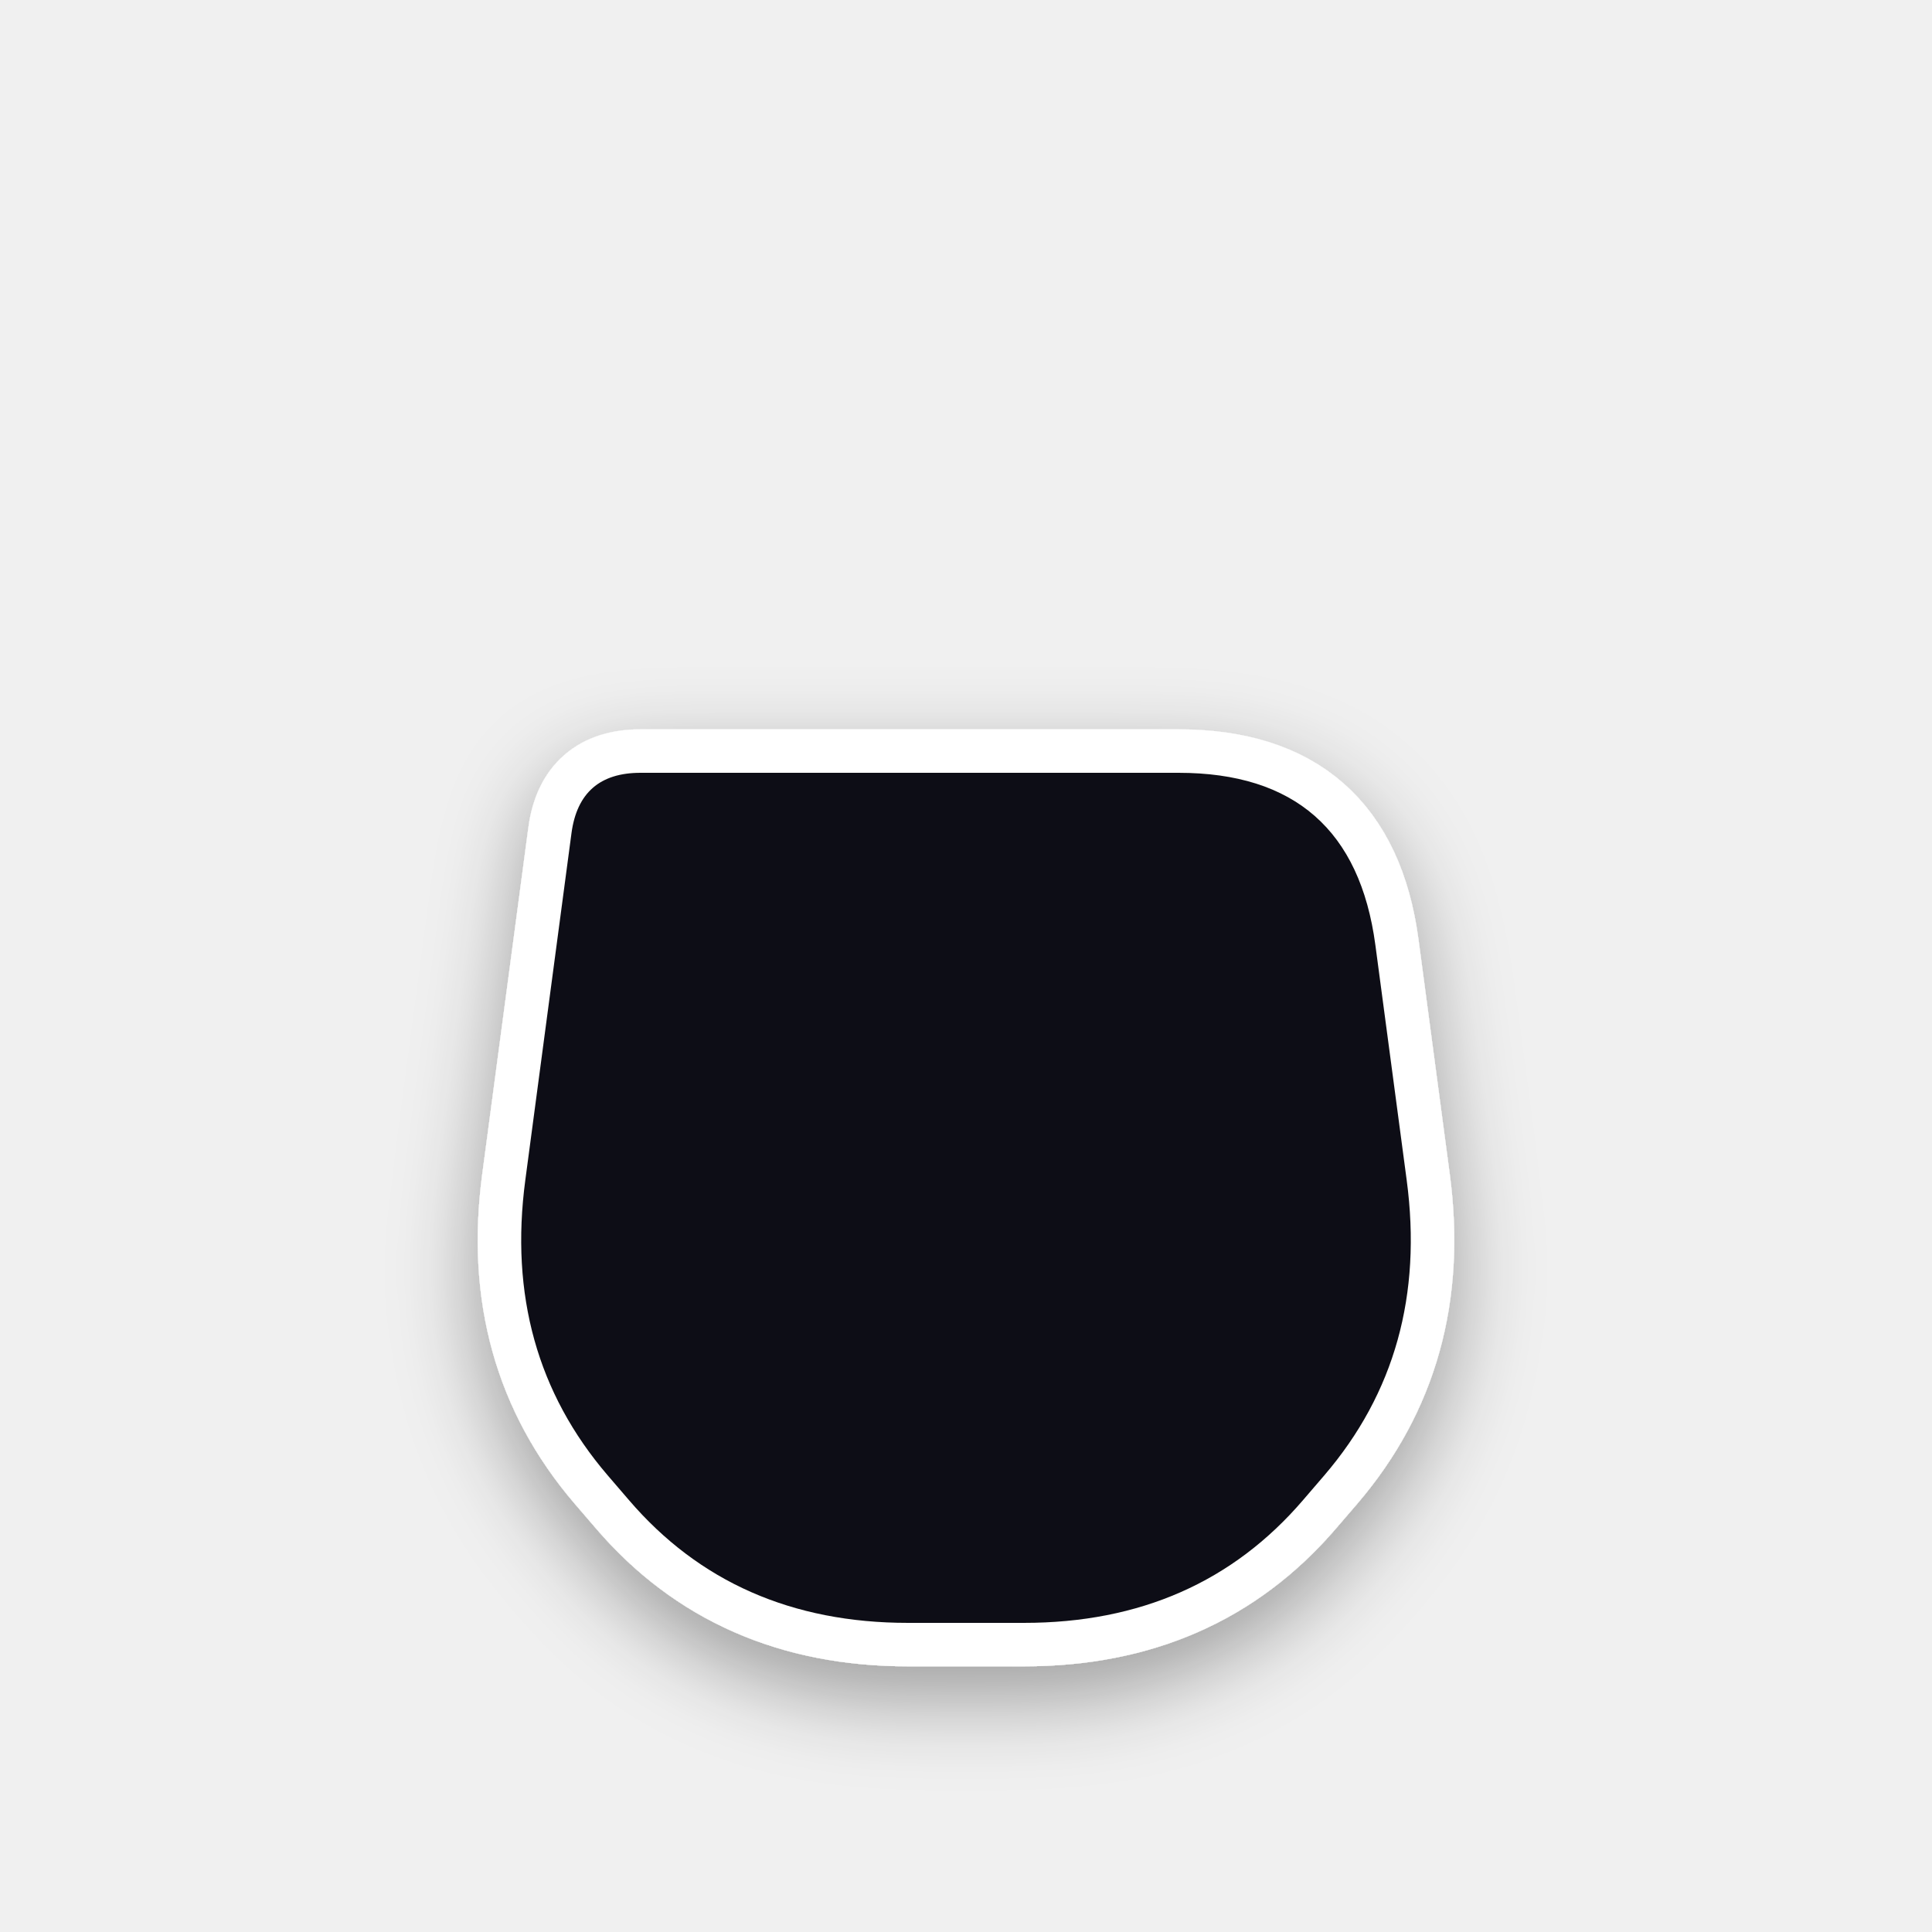
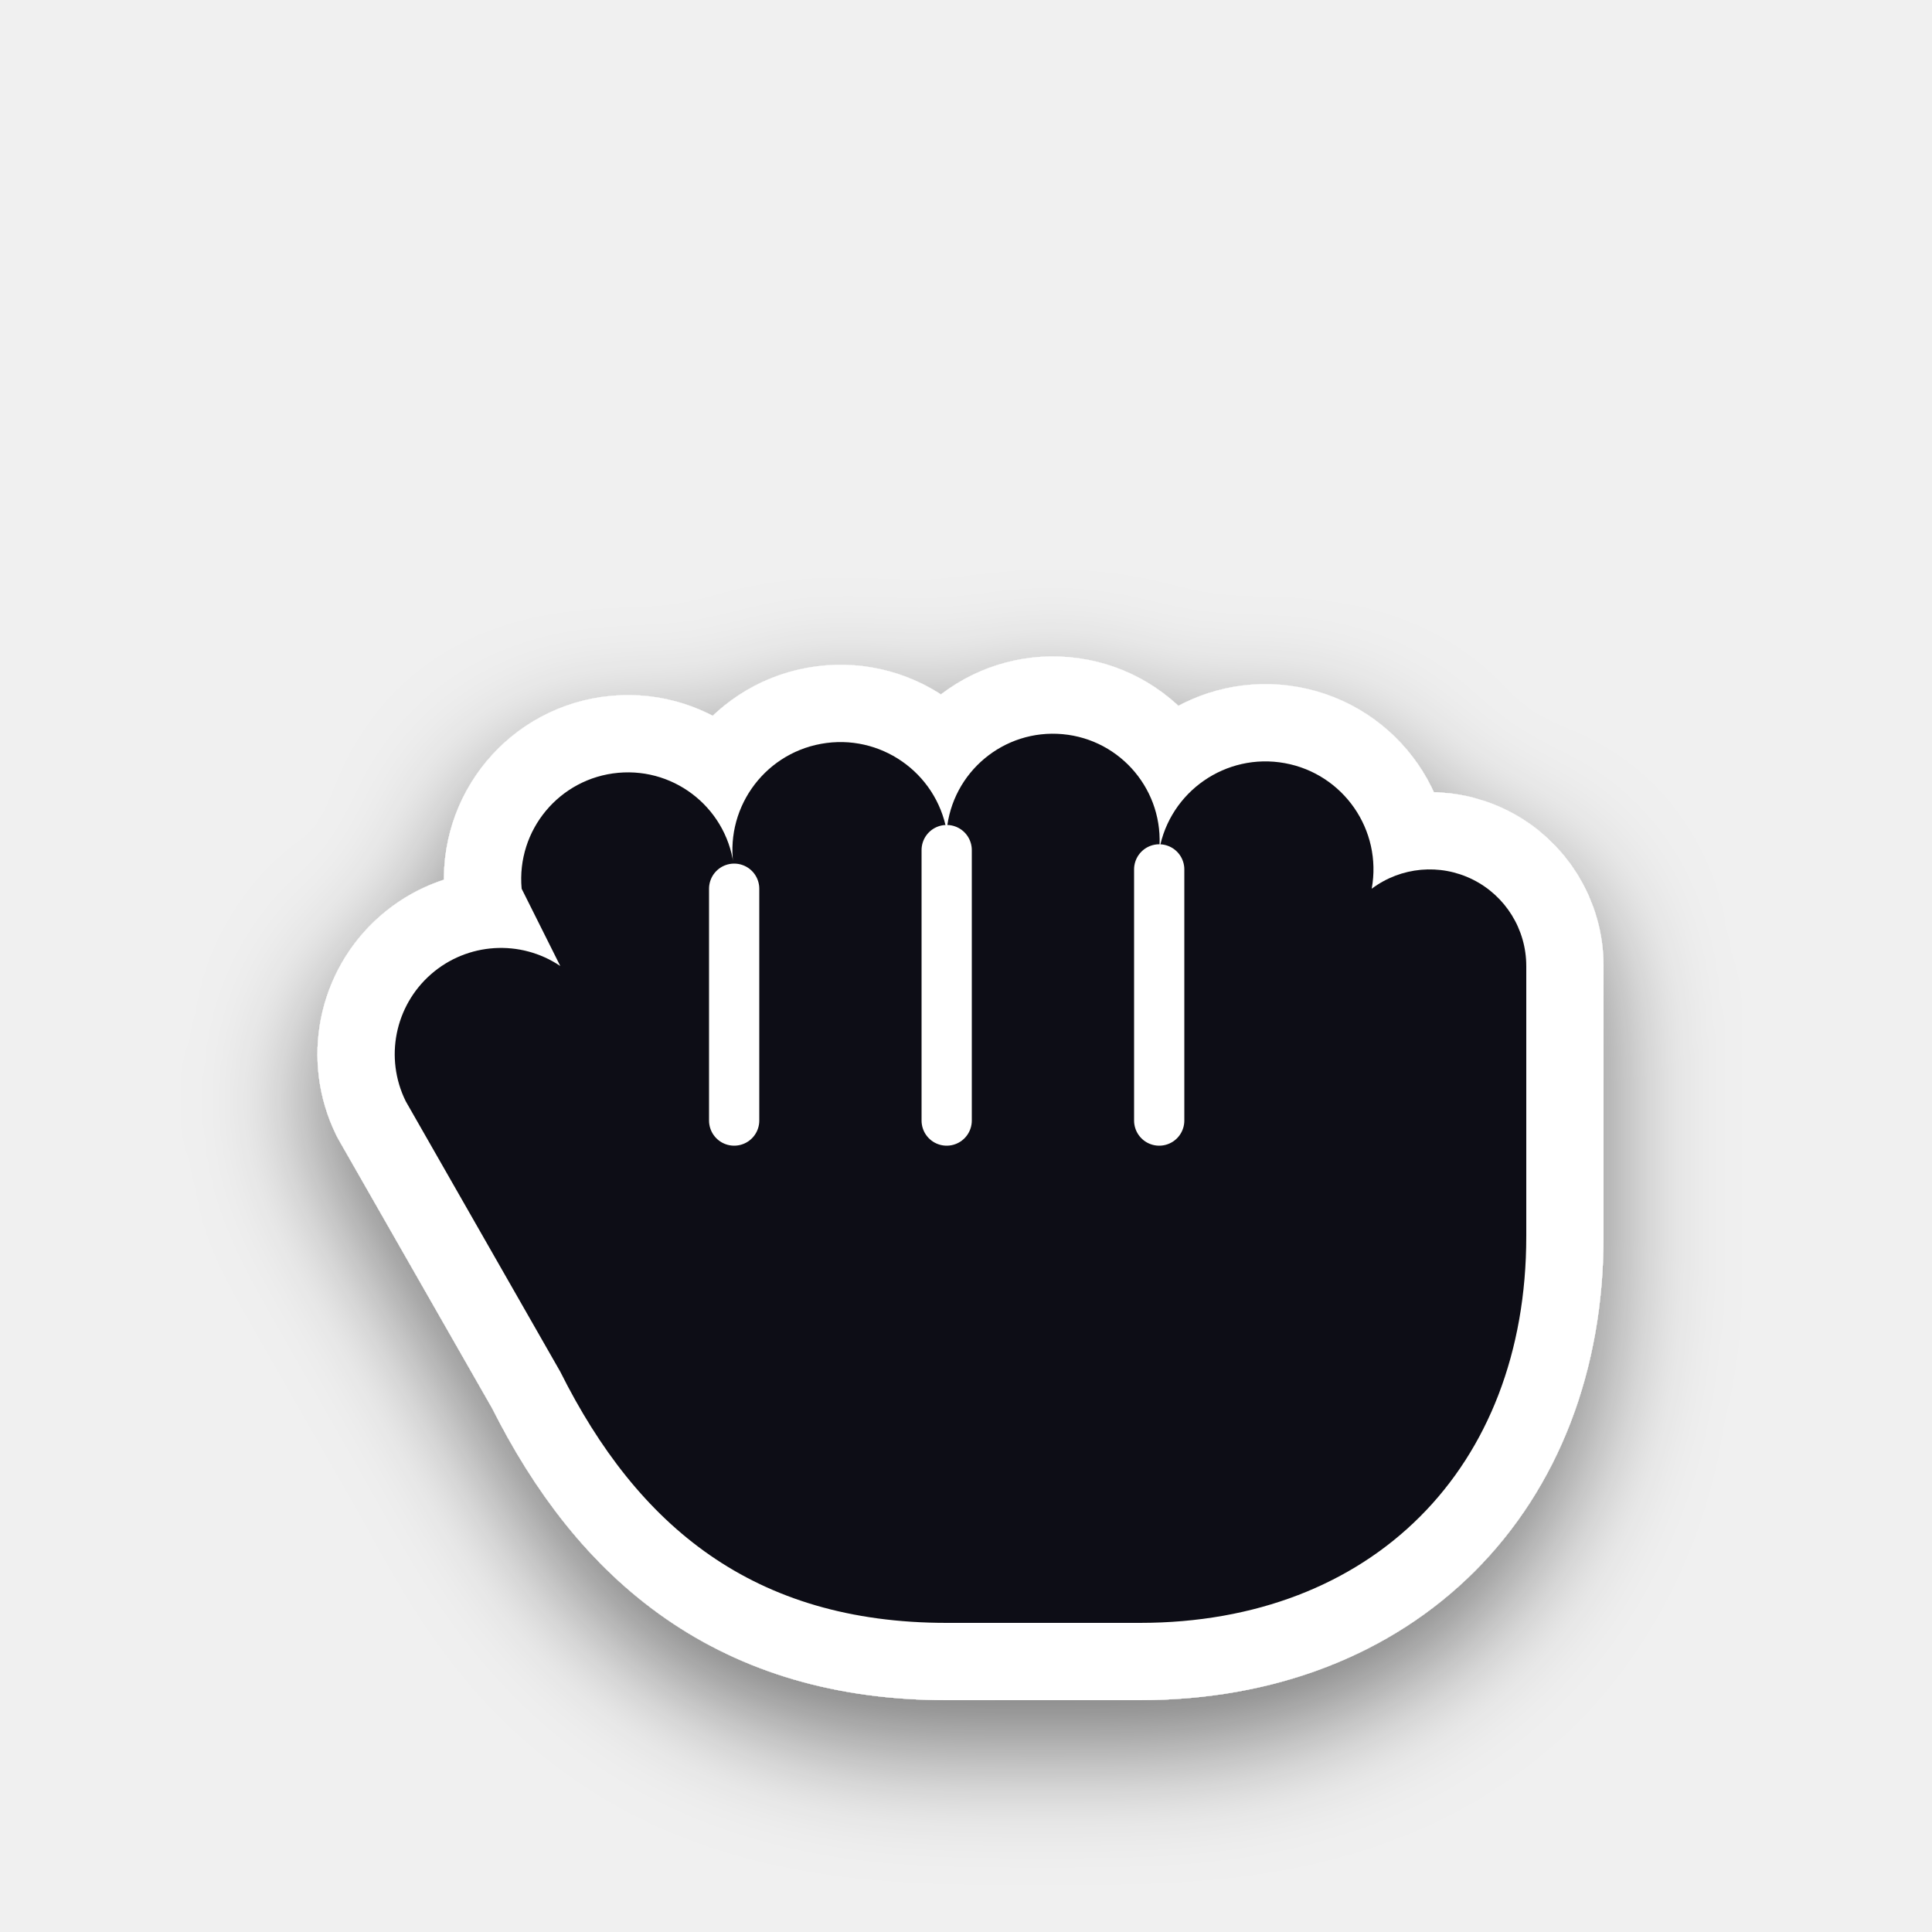
<svg xmlns="http://www.w3.org/2000/svg" width="100" height="100" viewBox="0 0 100 100">
  <defs>
-     <filter id="s" x="-20%" y="-20%" width="140%" height="140%">
-       <feGaussianBlur in="SourceAlpha" stdDeviation="2.2" />
-       <feOffset dx="0" dy="1.6" result="blurred" />
-       <feColorMatrix in="blurred" type="matrix" values="0 0 0 0 0  0 0 0 0 0  0 0 0 0 0  0 0 0 0.35 0" result="shadow" />
+     <filter id="s" x="-30%" y="-30%" width="160%" height="160%">
+       <feGaussianBlur in="SourceAlpha" stdDeviation="3.0" />
+       <feOffset dx="0" dy="2.4" result="blurred" />
+       <feColorMatrix in="blurred" type="matrix" values="0 0 0 0 0  0 0 0 0 0  0 0 0 0 0  0 0 0 0.5 0" result="shadow" />
      <feBlend in="SourceGraphic" in2="shadow" mode="normal" />
    </filter>
  </defs>
  <g filter="url(#s)">
-     <path d="M29.58,43.12 Q30,40 33.15,40.00 L61.00,40.00 Q70,40 71.19,48.92 L72.81,61.08 Q74,70 68.55,76.36 L67.45,77.64 Q62,84 53.00,84.00 L47.00,84.00 Q38,84 32.55,77.64 L31.45,76.36 Q26,70 27.19,61.08 Z" fill="#111114" stroke="#ffffff" stroke-width="4.5" stroke-linejoin="round" paint-order="stroke" />
+     <path d="M27,46 a5.5,5.5 0 0 1 11,-1 a5.5,5.5 0 0 1 11,-2 a5.5,5.5 0 0 1 11,1 a5.5,5.5 0 0 1 11,2 a5,5 0 0 1 8,4 V64 C79,76 71,84 59,84 H49 C39,84 33,79 29,71 L21,57 a5.5,5.5 0 0 1 8,-7 Z" fill="#ffffff" stroke="#ffffff" stroke-width="8.0" stroke-linejoin="round" />
+     <path d="M27,46 a5.5,5.5 0 0 1 11,-1 a5.5,5.5 0 0 1 11,-2 a5.5,5.5 0 0 1 11,1 a5.5,5.5 0 0 1 11,2 a5,5 0 0 1 8,4 V64 C79,76 71,84 59,84 H49 C39,84 33,79 29,71 L21,57 a5.5,5.5 0 0 1 8,-7 Z" fill="#111114" />
+     <path d="M38,46 V58 M49,44 V58 M60,45 V58" fill="none" stroke="#ffffff" stroke-width="2.6" stroke-linecap="round" />
  </g>
</svg>
